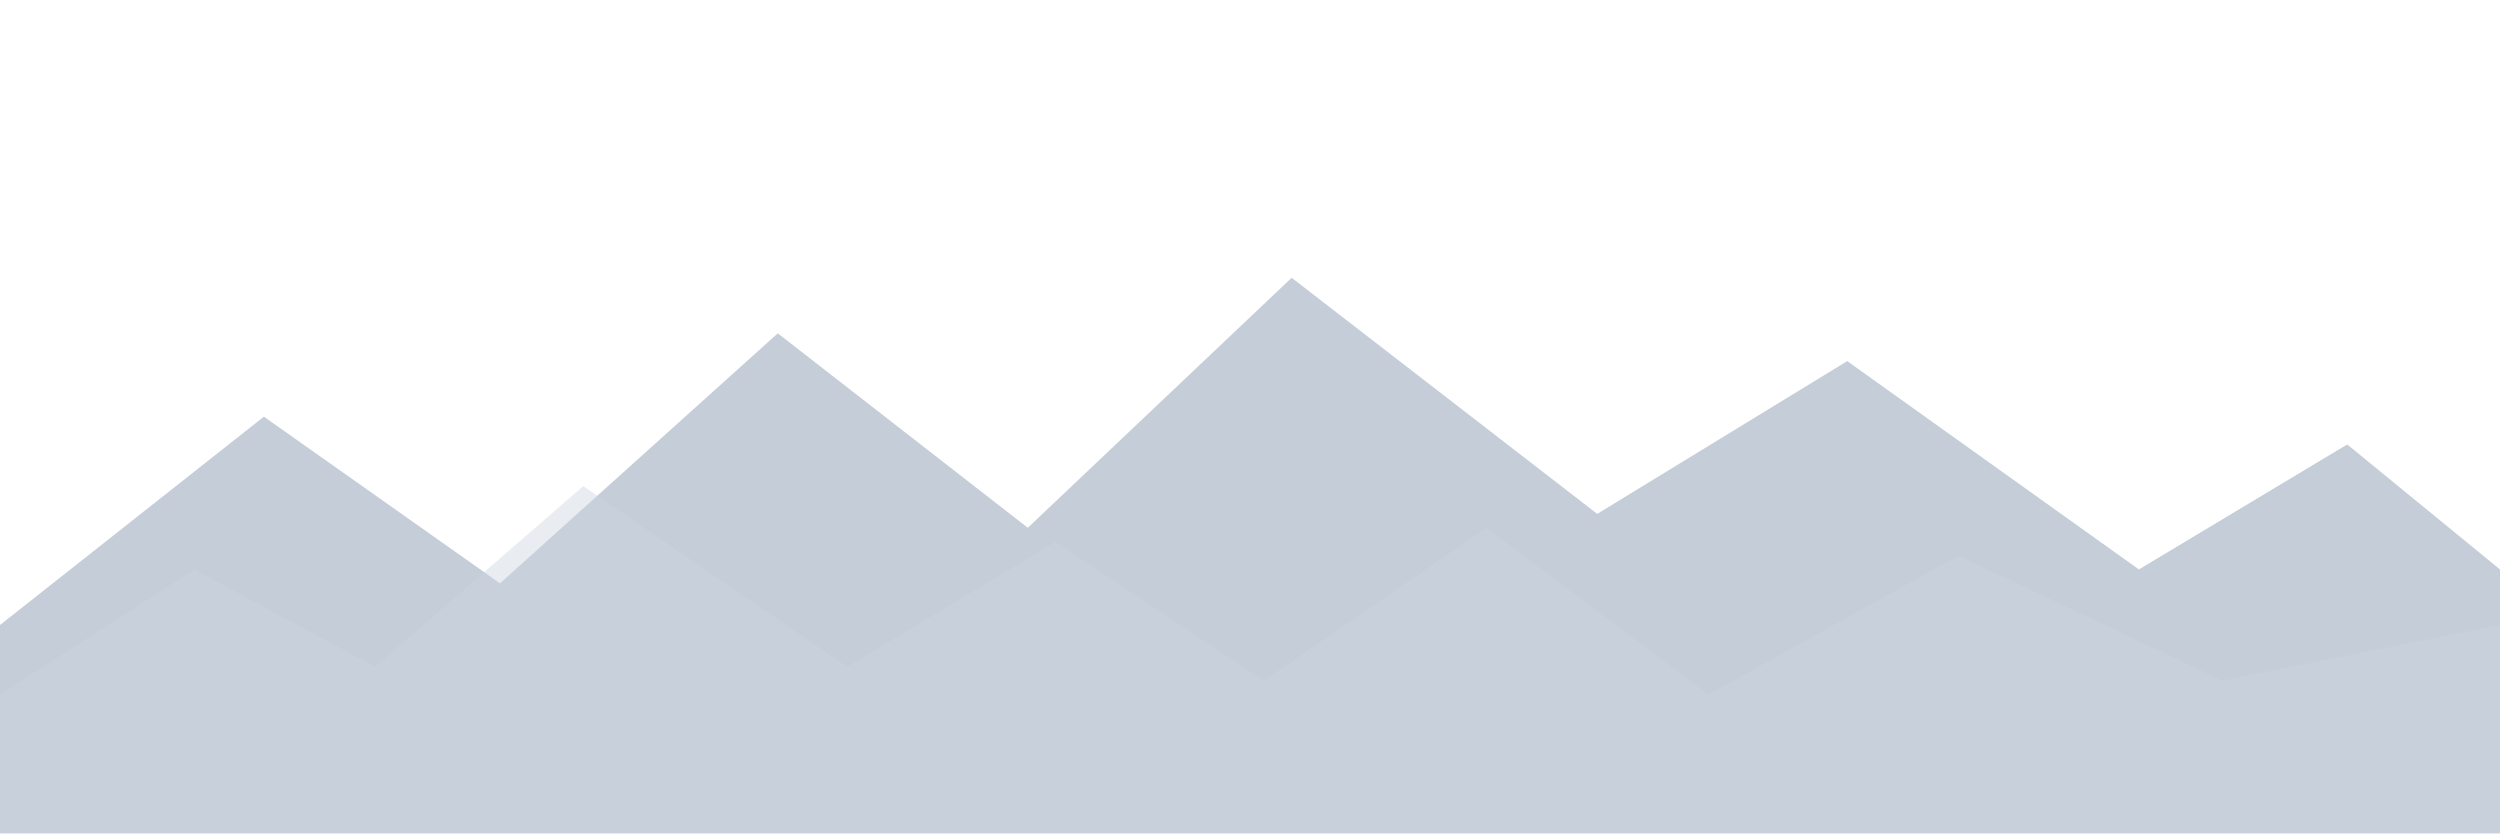
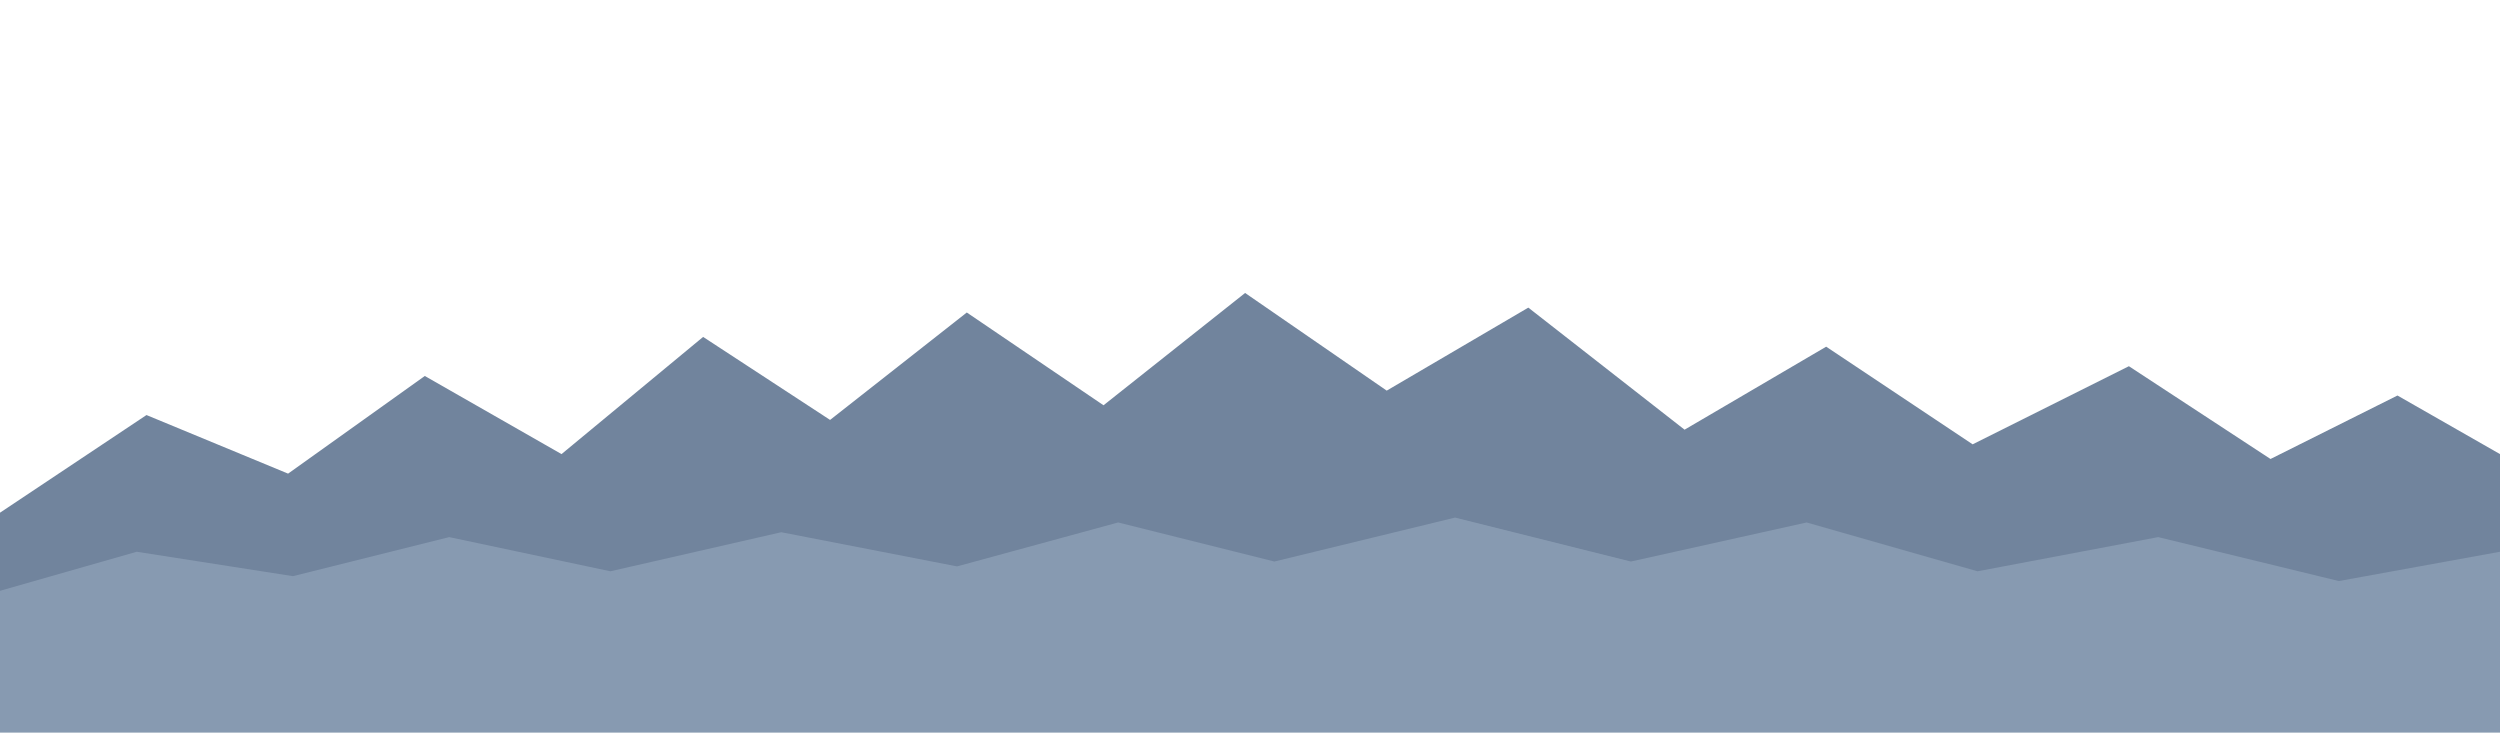
- <svg xmlns="http://www.w3.org/2000/svg" viewBox="0 0 360 120" preserveAspectRatio="none">
-   <rect width="360" height="120" fill="none" />
-   <path d="M0 90 L38 60 L72 84 L112 48 L148 76 L186 40 L230 74 L266 52 L308 82 L338 64 L360 82 L360 120 L0 120 Z" fill="#94a3b8" fill-opacity="0.55" />
-   <path d="M0 100 L28 82 L54 96 L84 70 L122 96 L152 78 L182 98 L214 76 L246 100 L282 80 L320 98 L360 90 L360 120 L0 120 Z" fill="#cbd5e1" fill-opacity="0.42" />
+ <svg xmlns="http://www.w3.org/2000/svg" width="1024" height="300" viewBox="0 0 1024 300" preserveAspectRatio="none">
+   <rect width="1024" height="300" fill="none" />
+   <path d="M0 210 L60 170 L118 194 L174 154 L230 186 L288 138 L340 172 L396 128 L452 166 L510 120 L568 160 L626 126 L690 176 L748 142 L808 182 L872 150 L930 188 L982 162 L1024 186 L1024 300 L0 300 Z" fill="#5f7490" fill-opacity="0.88" />
+   <path d="M0 242 L56 226 L120 236 L184 220 L250 234 L320 218 L392 232 L458 214 L522 230 L596 212 L668 230 L740 214 L810 234 L884 220 L958 238 L1024 226 L1024 300 L0 300 Z" fill="#90a2b8" fill-opacity="0.74" />
</svg>
